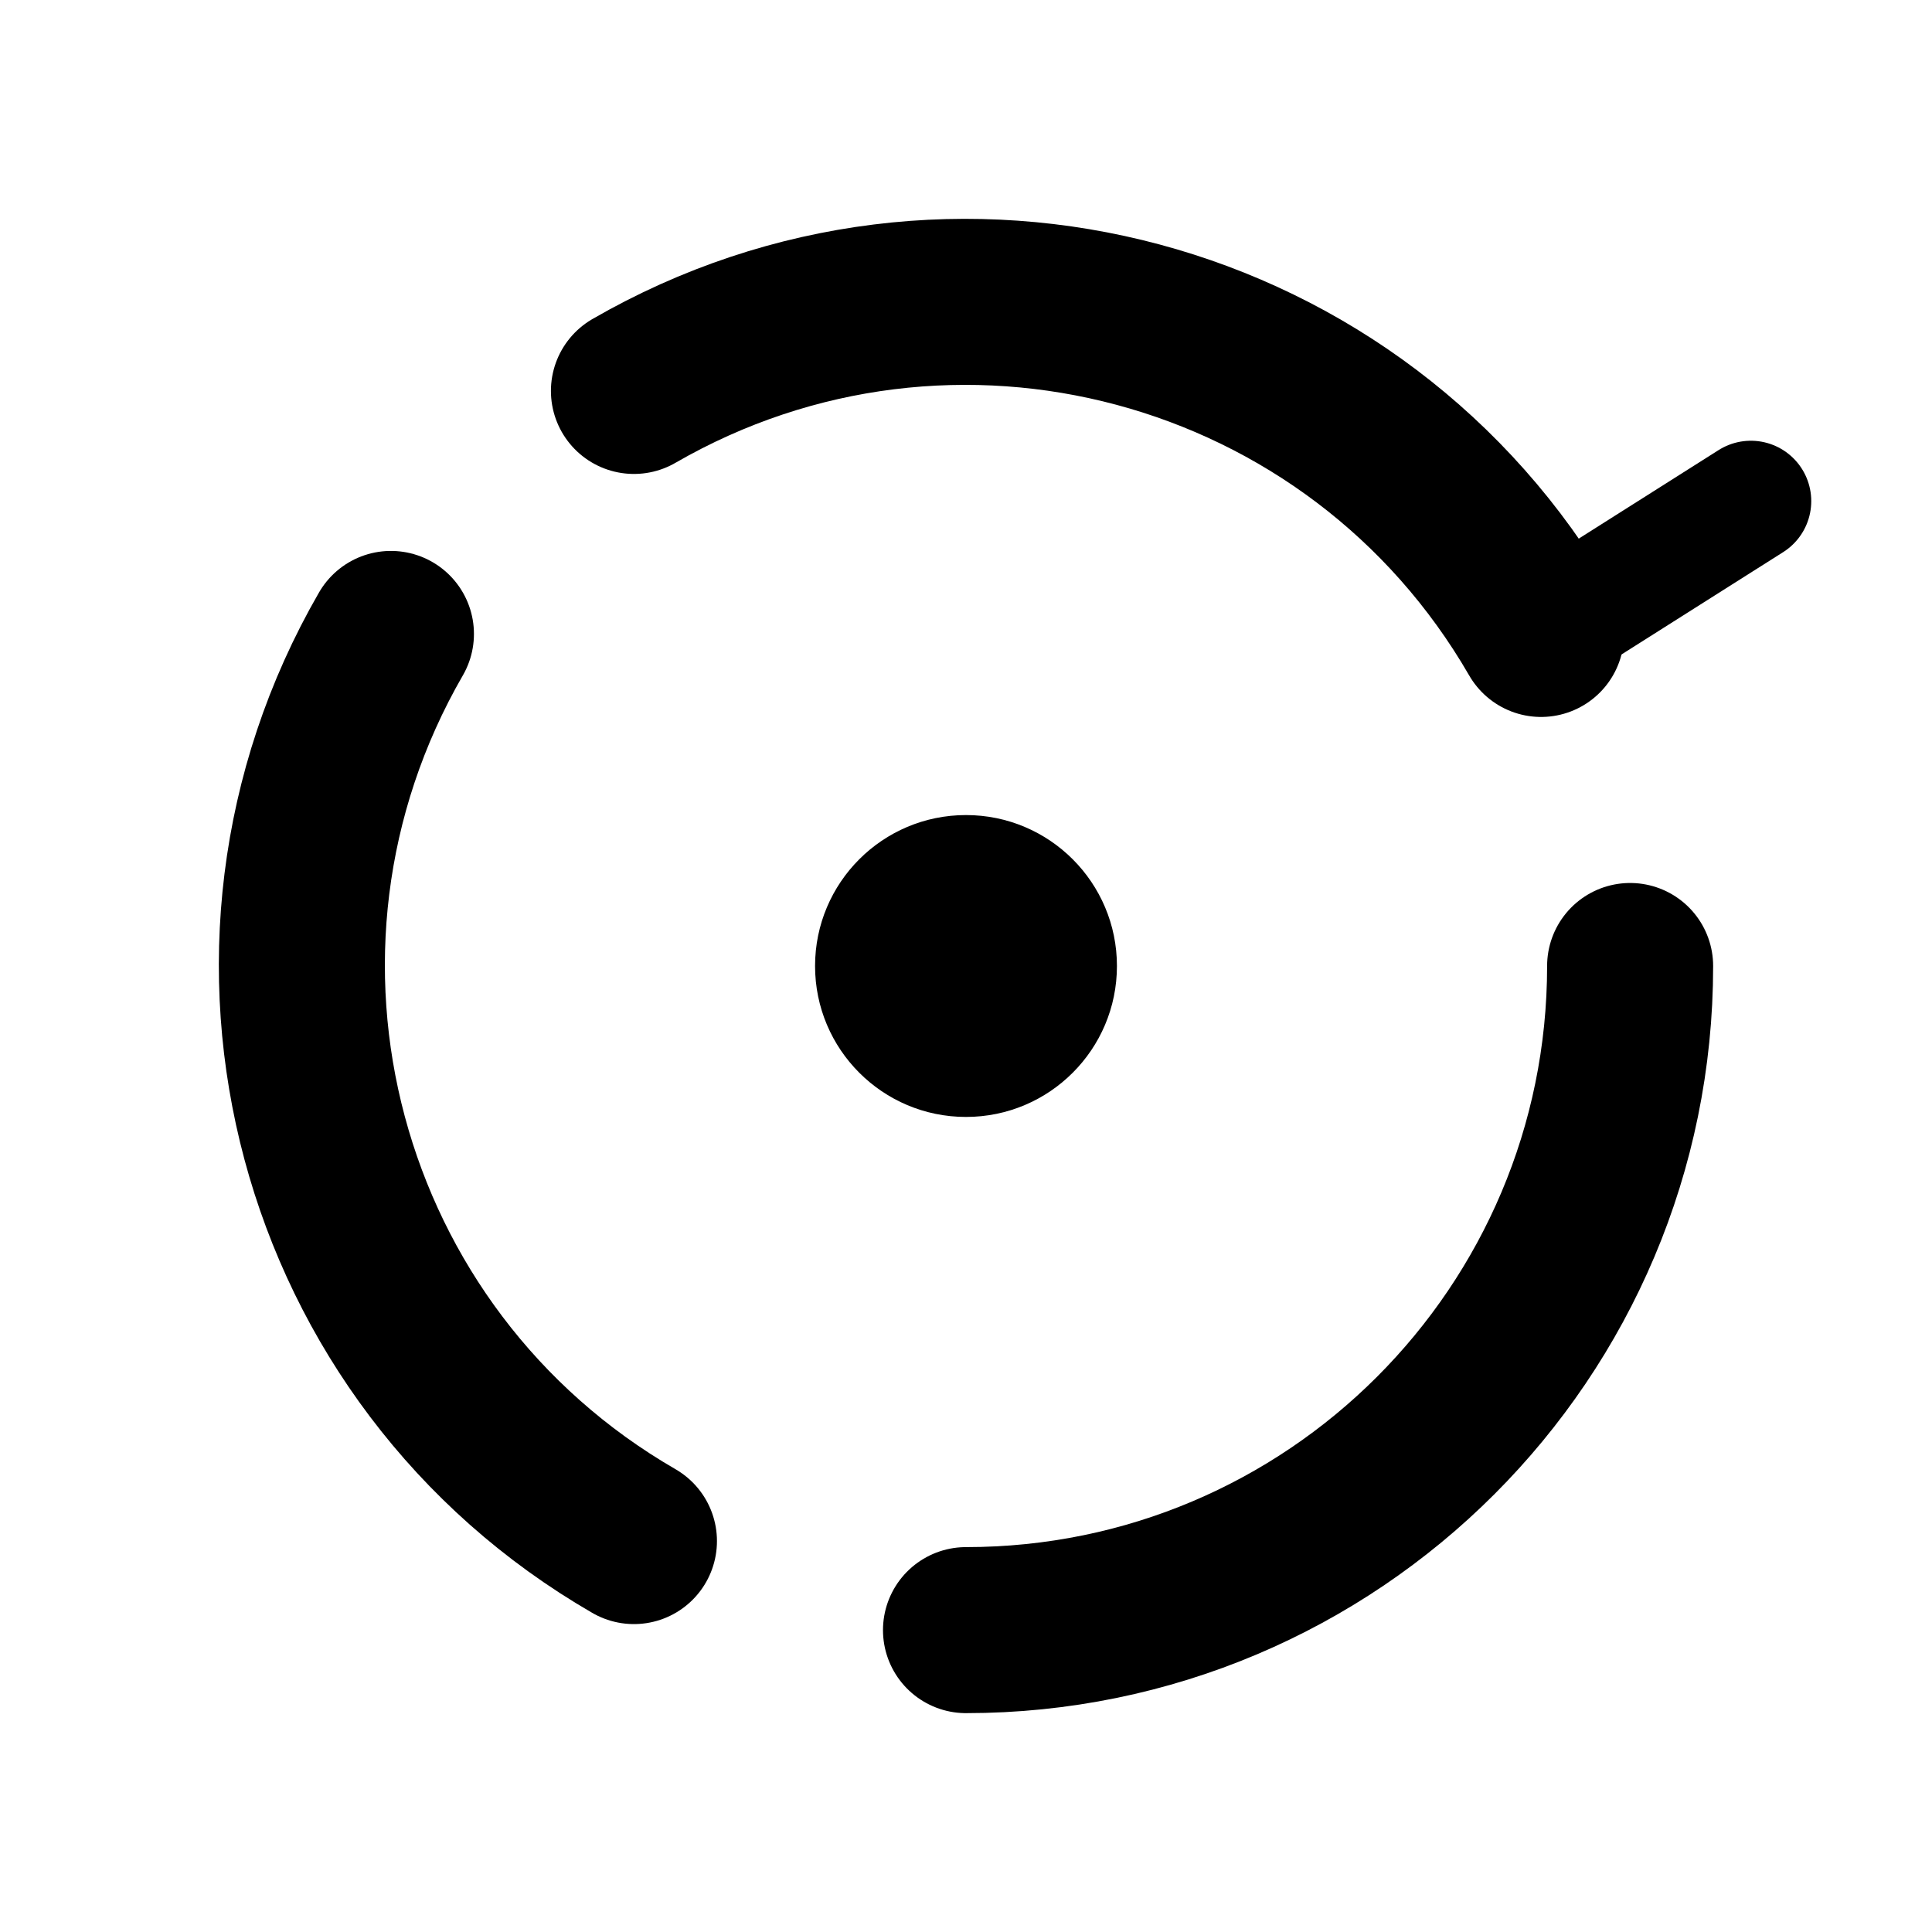
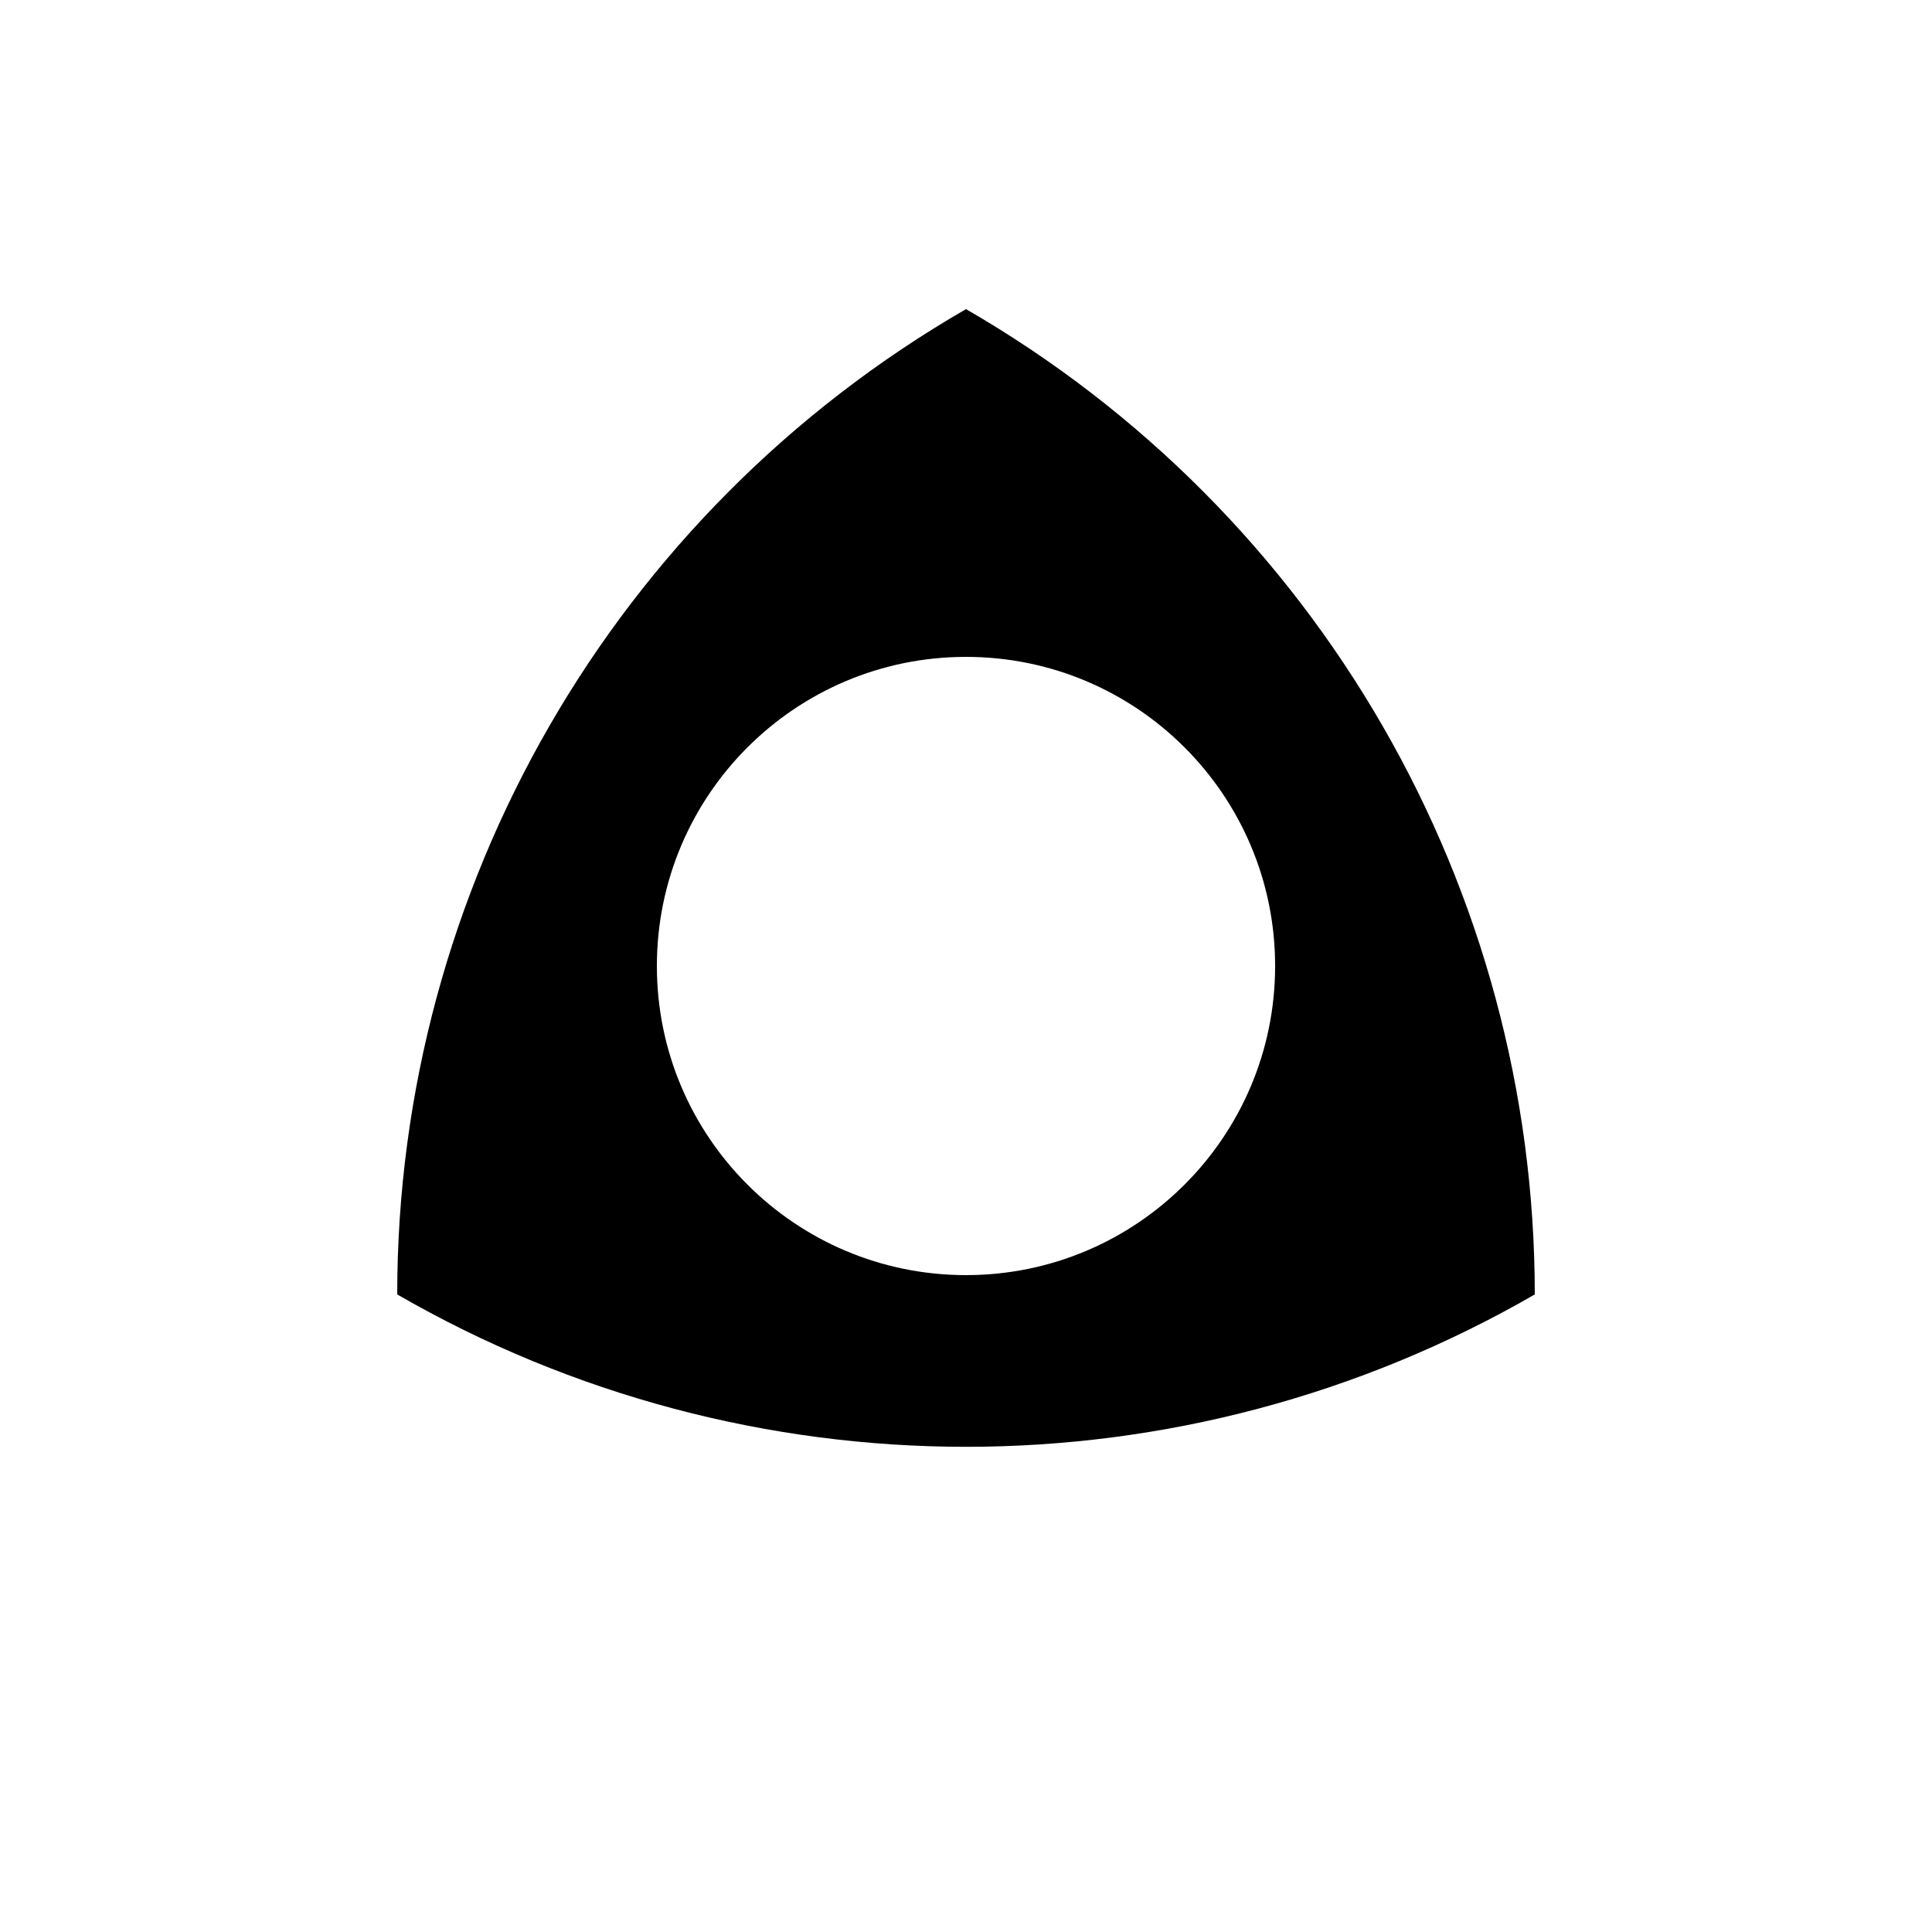
- <svg xmlns="http://www.w3.org/2000/svg" viewBox="0 0 64 64" role="img" aria-label="H.O.T-Jarvis logomark (monochrome)">
-   <g fill="none" stroke="currentColor" stroke-linecap="round">
-     <path d="M54 32 A22 22 0 0 1 32 54" stroke-width="5.5" />
-     <path d="M21 51.05 A22 22 0 0 1 12.95 21" stroke-width="5.5" />
-     <path d="M21 12.95 A22 22 0 0 1 51.05 21" stroke-width="5.5" />
-     <path d="M51.05 21 L58 16.6" stroke-width="4" />
-   </g>
-   <circle cx="32" cy="32" r="5" fill="currentColor" />
+ <svg xmlns="http://www.w3.org/2000/svg" viewBox="0 0 100 100" role="img" aria-label="H.O.T-Jarvis logomark (monochrome)">
+   <path fill="currentColor" fill-rule="evenodd" d="M50 16 A58.89 58.89 0 0 1 79.44 67 A58.89 58.89 0 0 1 20.56 67 A58.89 58.89 0 0 1 50 16 Z            M66 50 A16 16 0 1 0 34 50 A16 16 0 1 0 66 50 Z" />
</svg>
